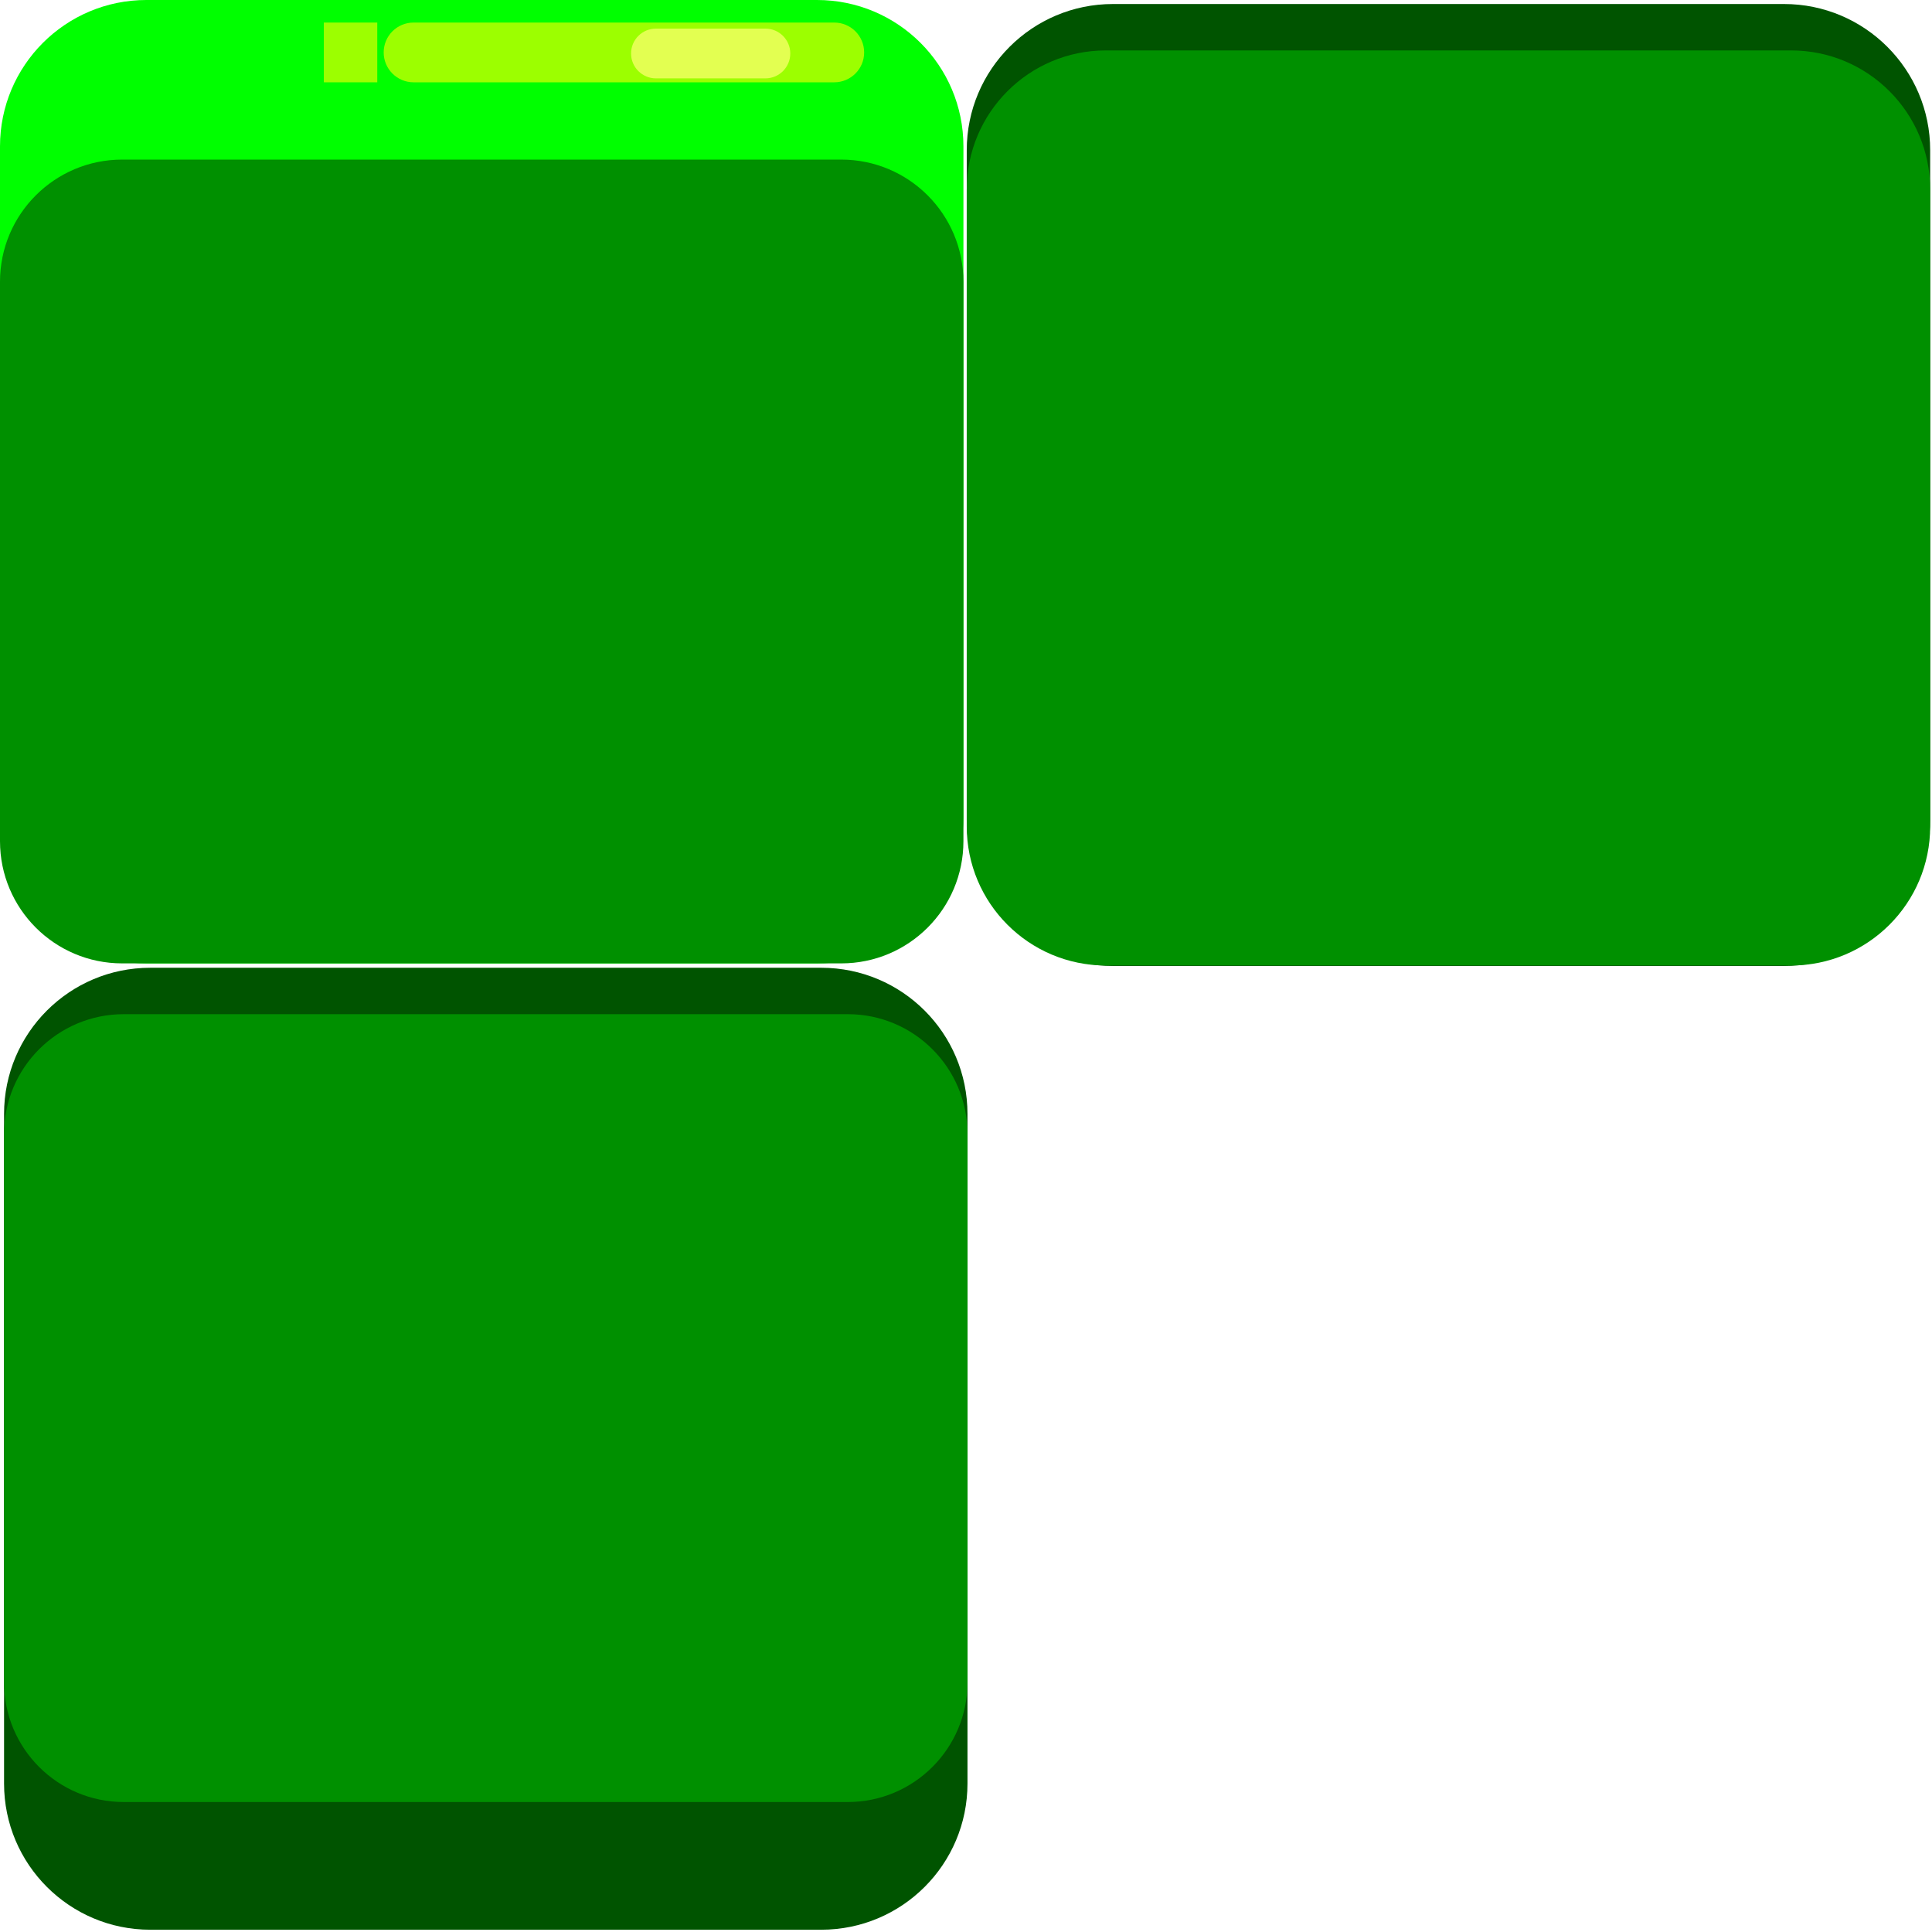
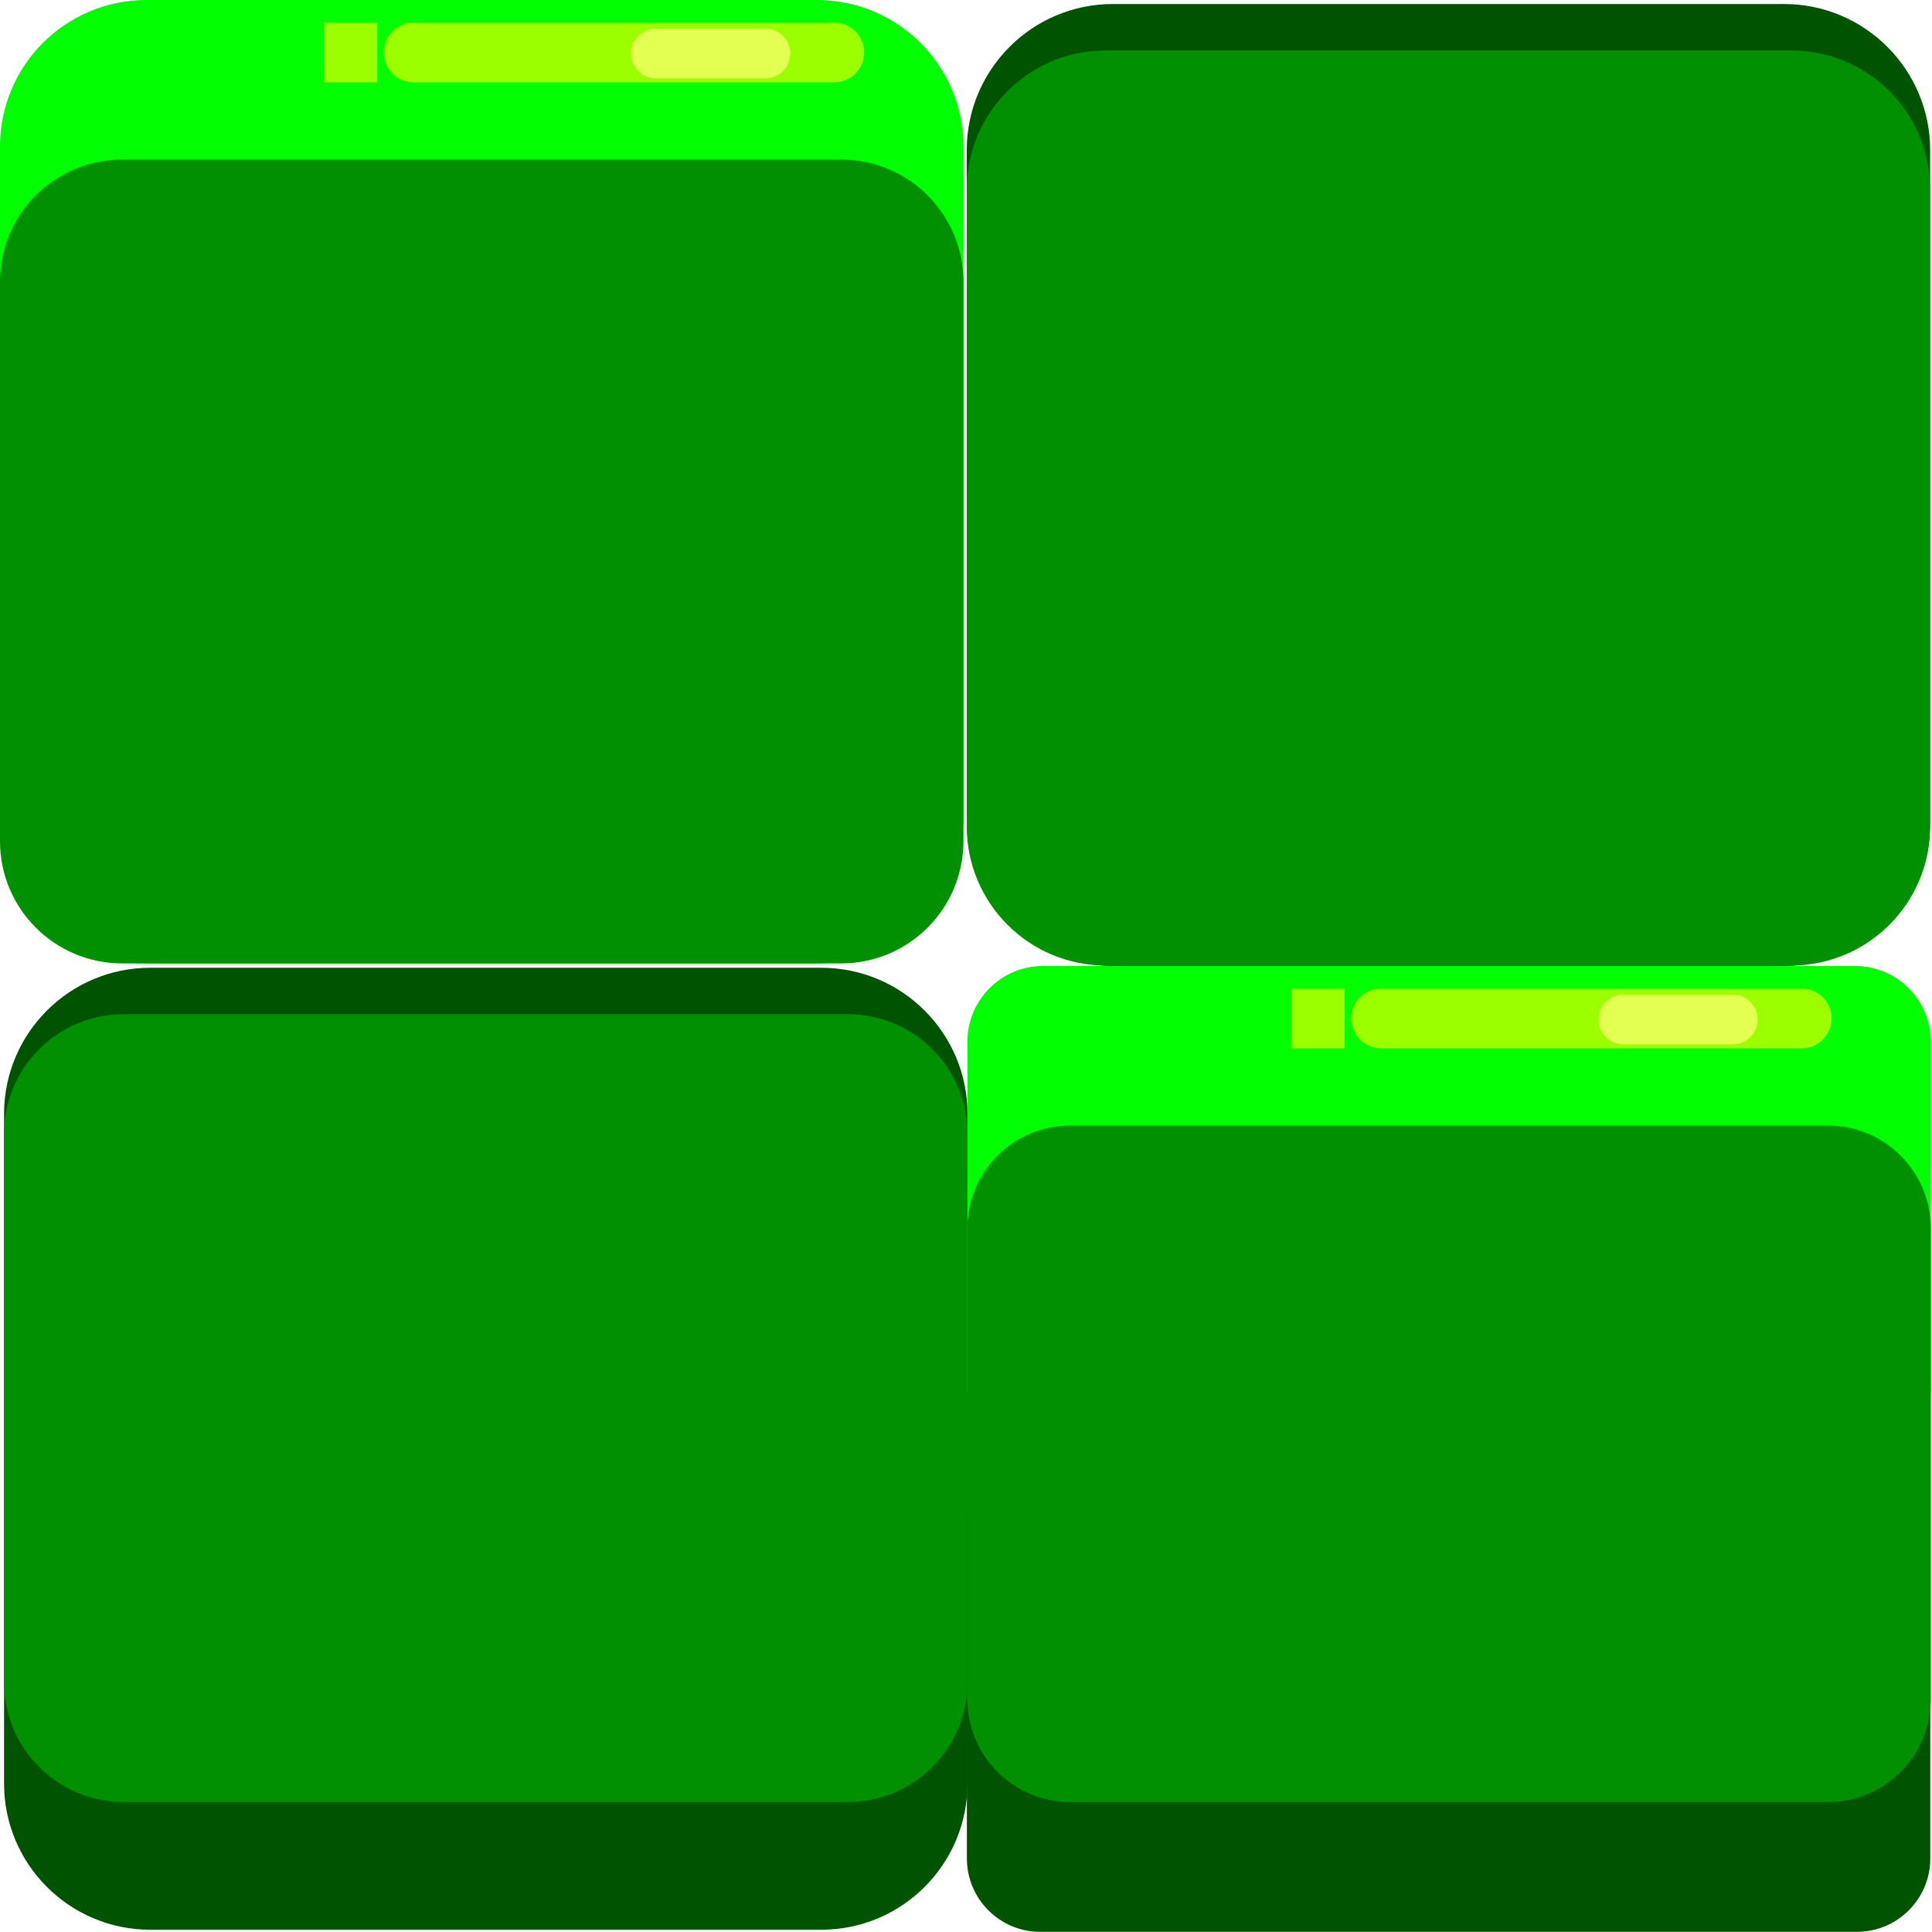
<svg xmlns="http://www.w3.org/2000/svg" width="180" height="180" viewBox="0 0 47.625 47.625" version="1.1" id="svg1" xml:space="preserve">
  <defs id="defs1" />
  <g id="layer1">
+     <rect style="fill:#005400;fill-opacity:1;stroke-width:0.187" id="rect11" width="23.749" height="11.909" x="23.834" y="35.712" ry="1.81" />
    <rect style="fill:#005400;fill-opacity:1;stroke-width:0.264" id="rect13" width="23.749" height="23.713" x="0.1" y="23.856" ry="3.604" />
    <rect style="fill:#00ff00;fill-opacity:1;stroke-width:0.265" id="rect5" width="23.749" height="23.749" x="0" y="0" ry="3.609" />
    <rect style="fill:#009000;fill-opacity:1;stroke-width:0.242" id="rect6" width="23.749" height="19.814" x="0" y="3.934" ry="3.011" />
    <rect style="fill:#9cff00;fill-opacity:1;stroke-width:0.135" id="rect7" width="11.844" height="1.473" x="9.458" y="-2.029" ry="0.737" transform="scale(1,-1)" />
    <rect style="fill:#9cff00;fill-opacity:1;stroke-width:0.045" id="rect9" width="1.317" height="1.473" x="7.983" y="-2.029" ry="0.737" transform="scale(1,-1)" rx="0" />
    <rect style="fill:#e3ff51;fill-opacity:1;stroke-width:0.071" id="rect10" width="3.925" height="1.227" x="15.556" y="-1.932" ry="0.614" transform="scale(1,-1)" />
    <rect style="fill:#009000;fill-opacity:1;stroke-width:0.239" id="rect12" width="23.749" height="19.421" x="0.1" y="25" ry="2.951" />
    <rect style="fill:#005400;fill-opacity:1;stroke-width:0.264" id="rect14" width="23.749" height="23.713" x="23.831" y="0.099" ry="3.604" />
    <rect style="fill:#009000;fill-opacity:1;stroke-width:0.258" id="rect15" width="23.749" height="22.557" x="23.831" y="1.243" ry="3.428" />
+     <rect style="fill:#00ff00;fill-opacity:1;stroke-width:0.19" id="rect1" width="23.749" height="12.272" x="23.847" y="23.812" ry="1.865" />
+     <rect style="fill:#009000;fill-opacity:1;stroke-width:0.222" id="rect2" width="23.749" height="16.675" x="23.847" y="27.746" ry="2.534" />
+     <rect style="fill:#9cff00;fill-opacity:1;stroke-width:0.135" id="rect3" width="11.844" height="1.473" x="33.306" y="-25.841" ry="0.737" transform="scale(1,-1)" />
+     <rect style="fill:#9cff00;fill-opacity:1;stroke-width:0.045" id="rect4" width="1.317" height="1.473" x="31.83" y="-25.841" ry="0.737" transform="scale(1,-1)" rx="0" />
+     <rect style="fill:#e3ff51;fill-opacity:1;stroke-width:0.071" id="rect8" width="3.925" height="1.227" x="39.403" y="-25.744" ry="0.614" transform="scale(1,-1)" />
  </g>
</svg>
